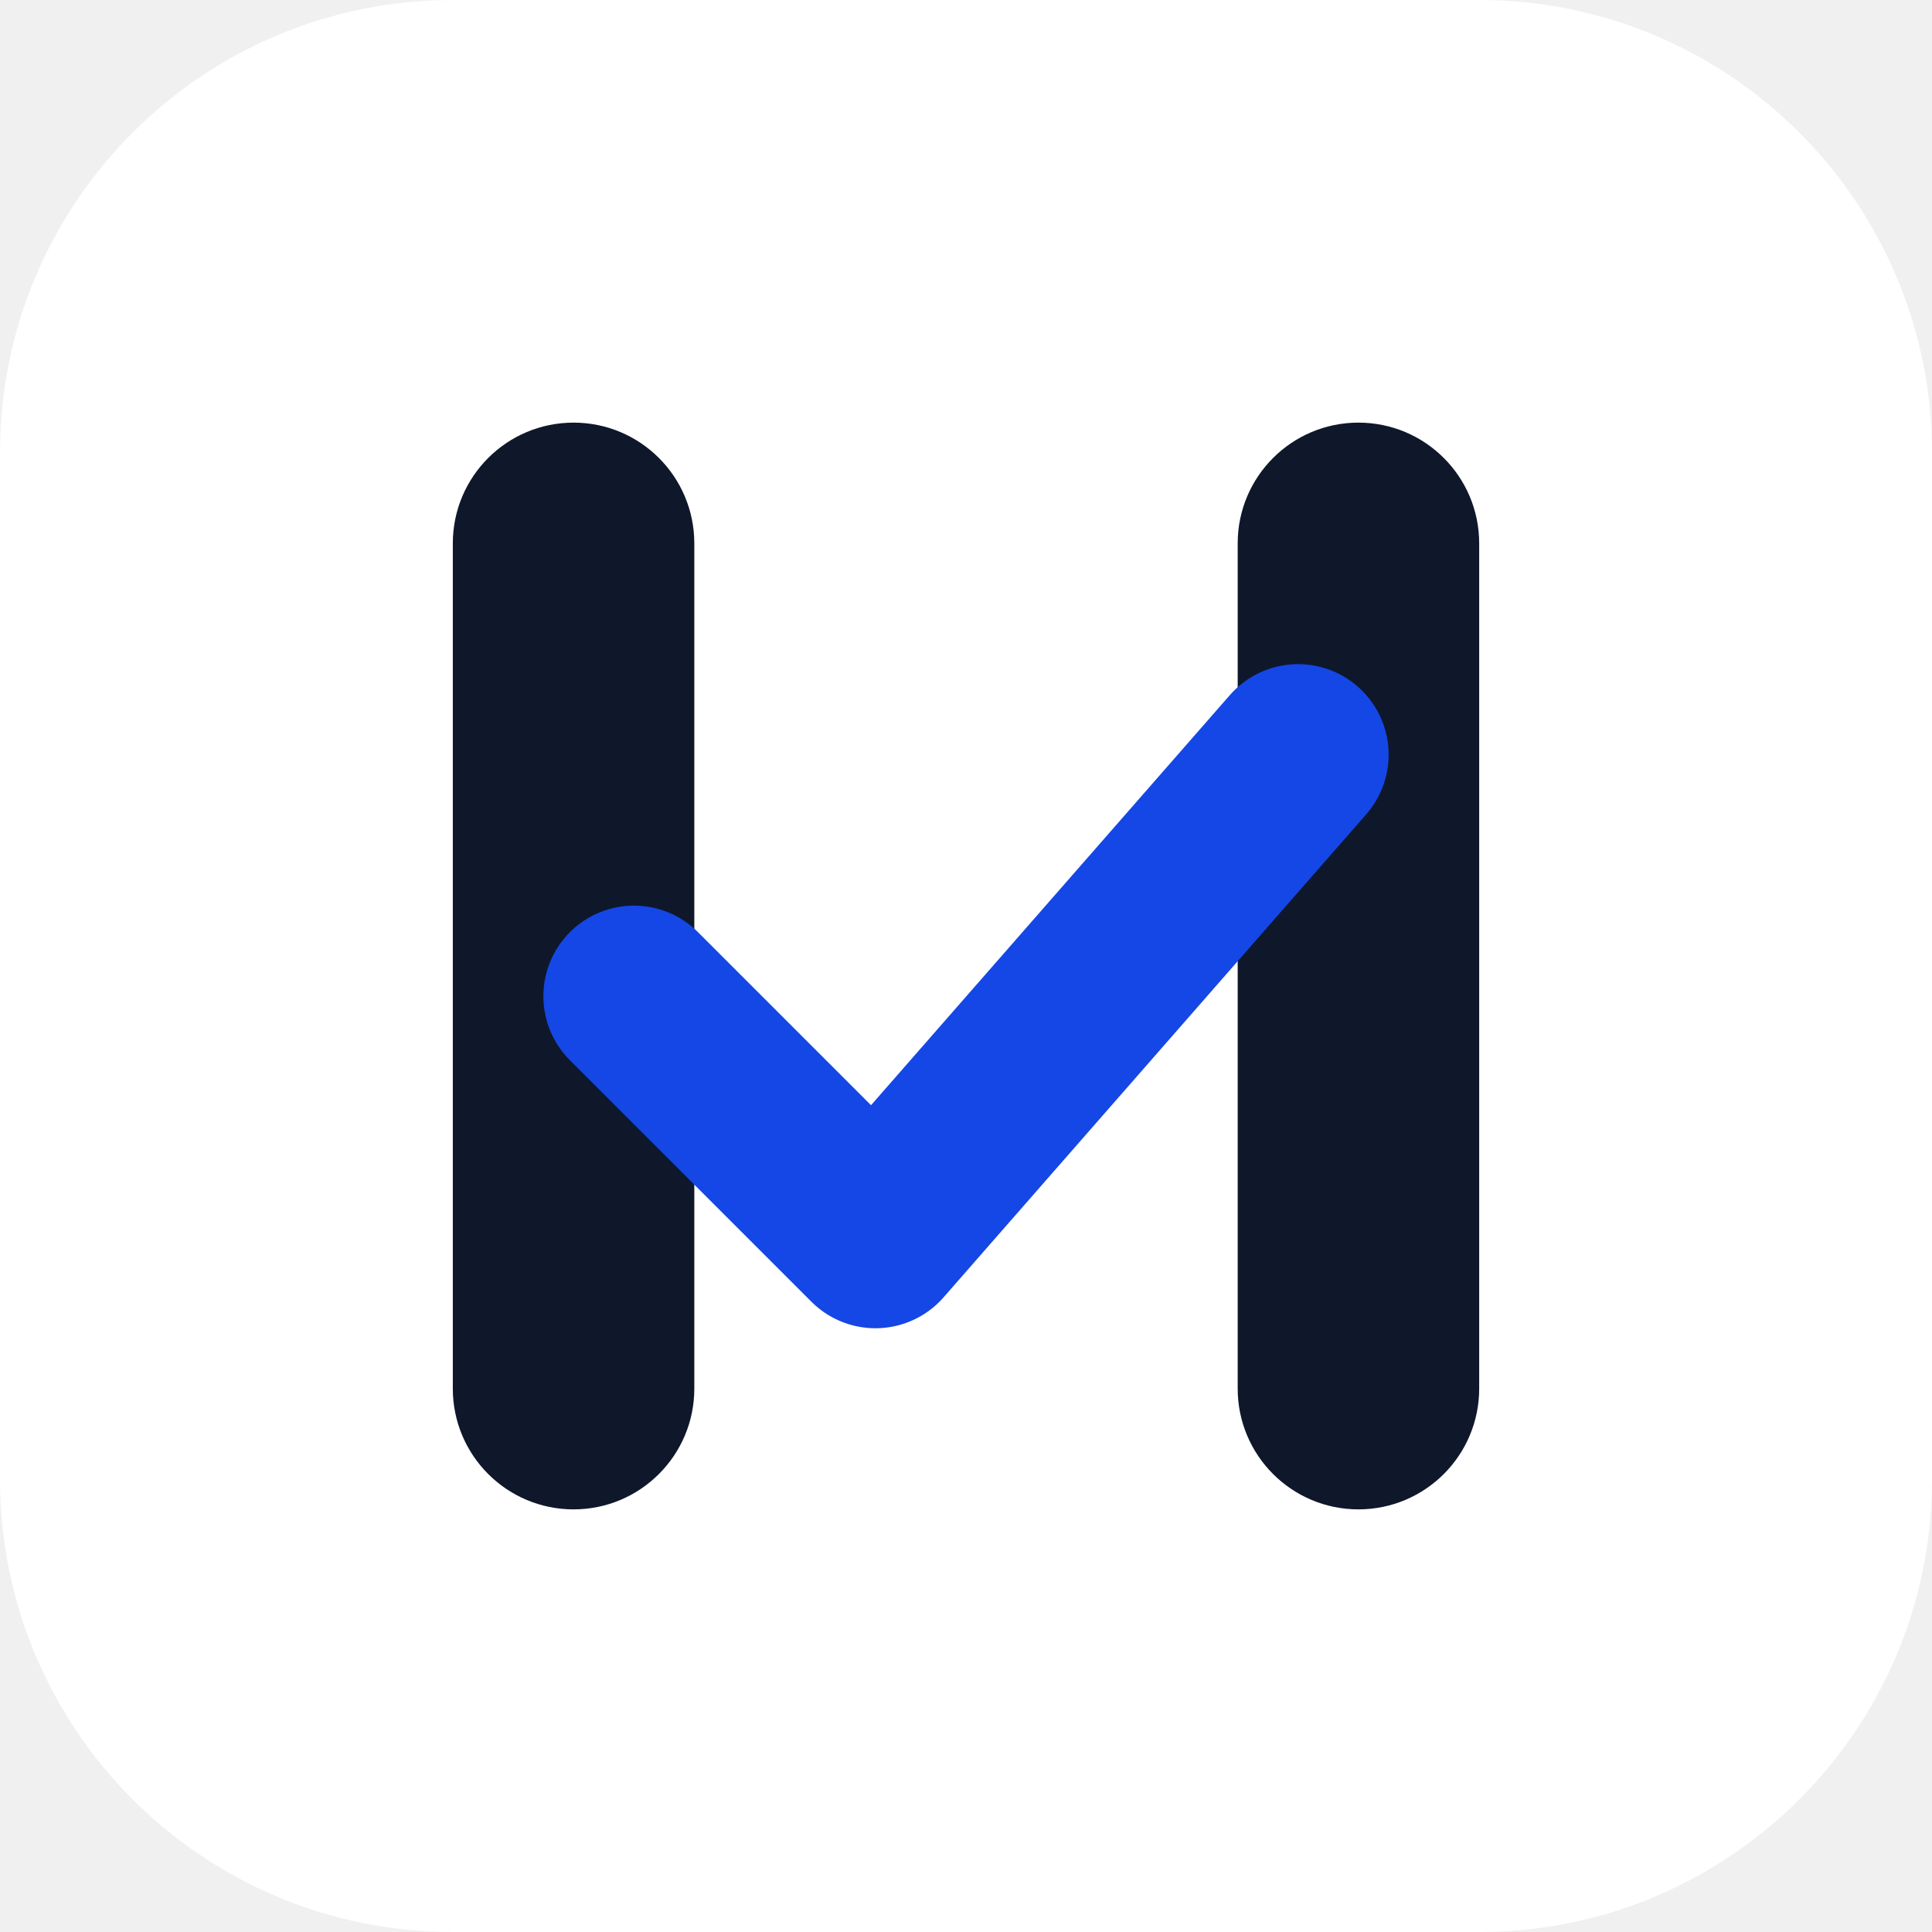
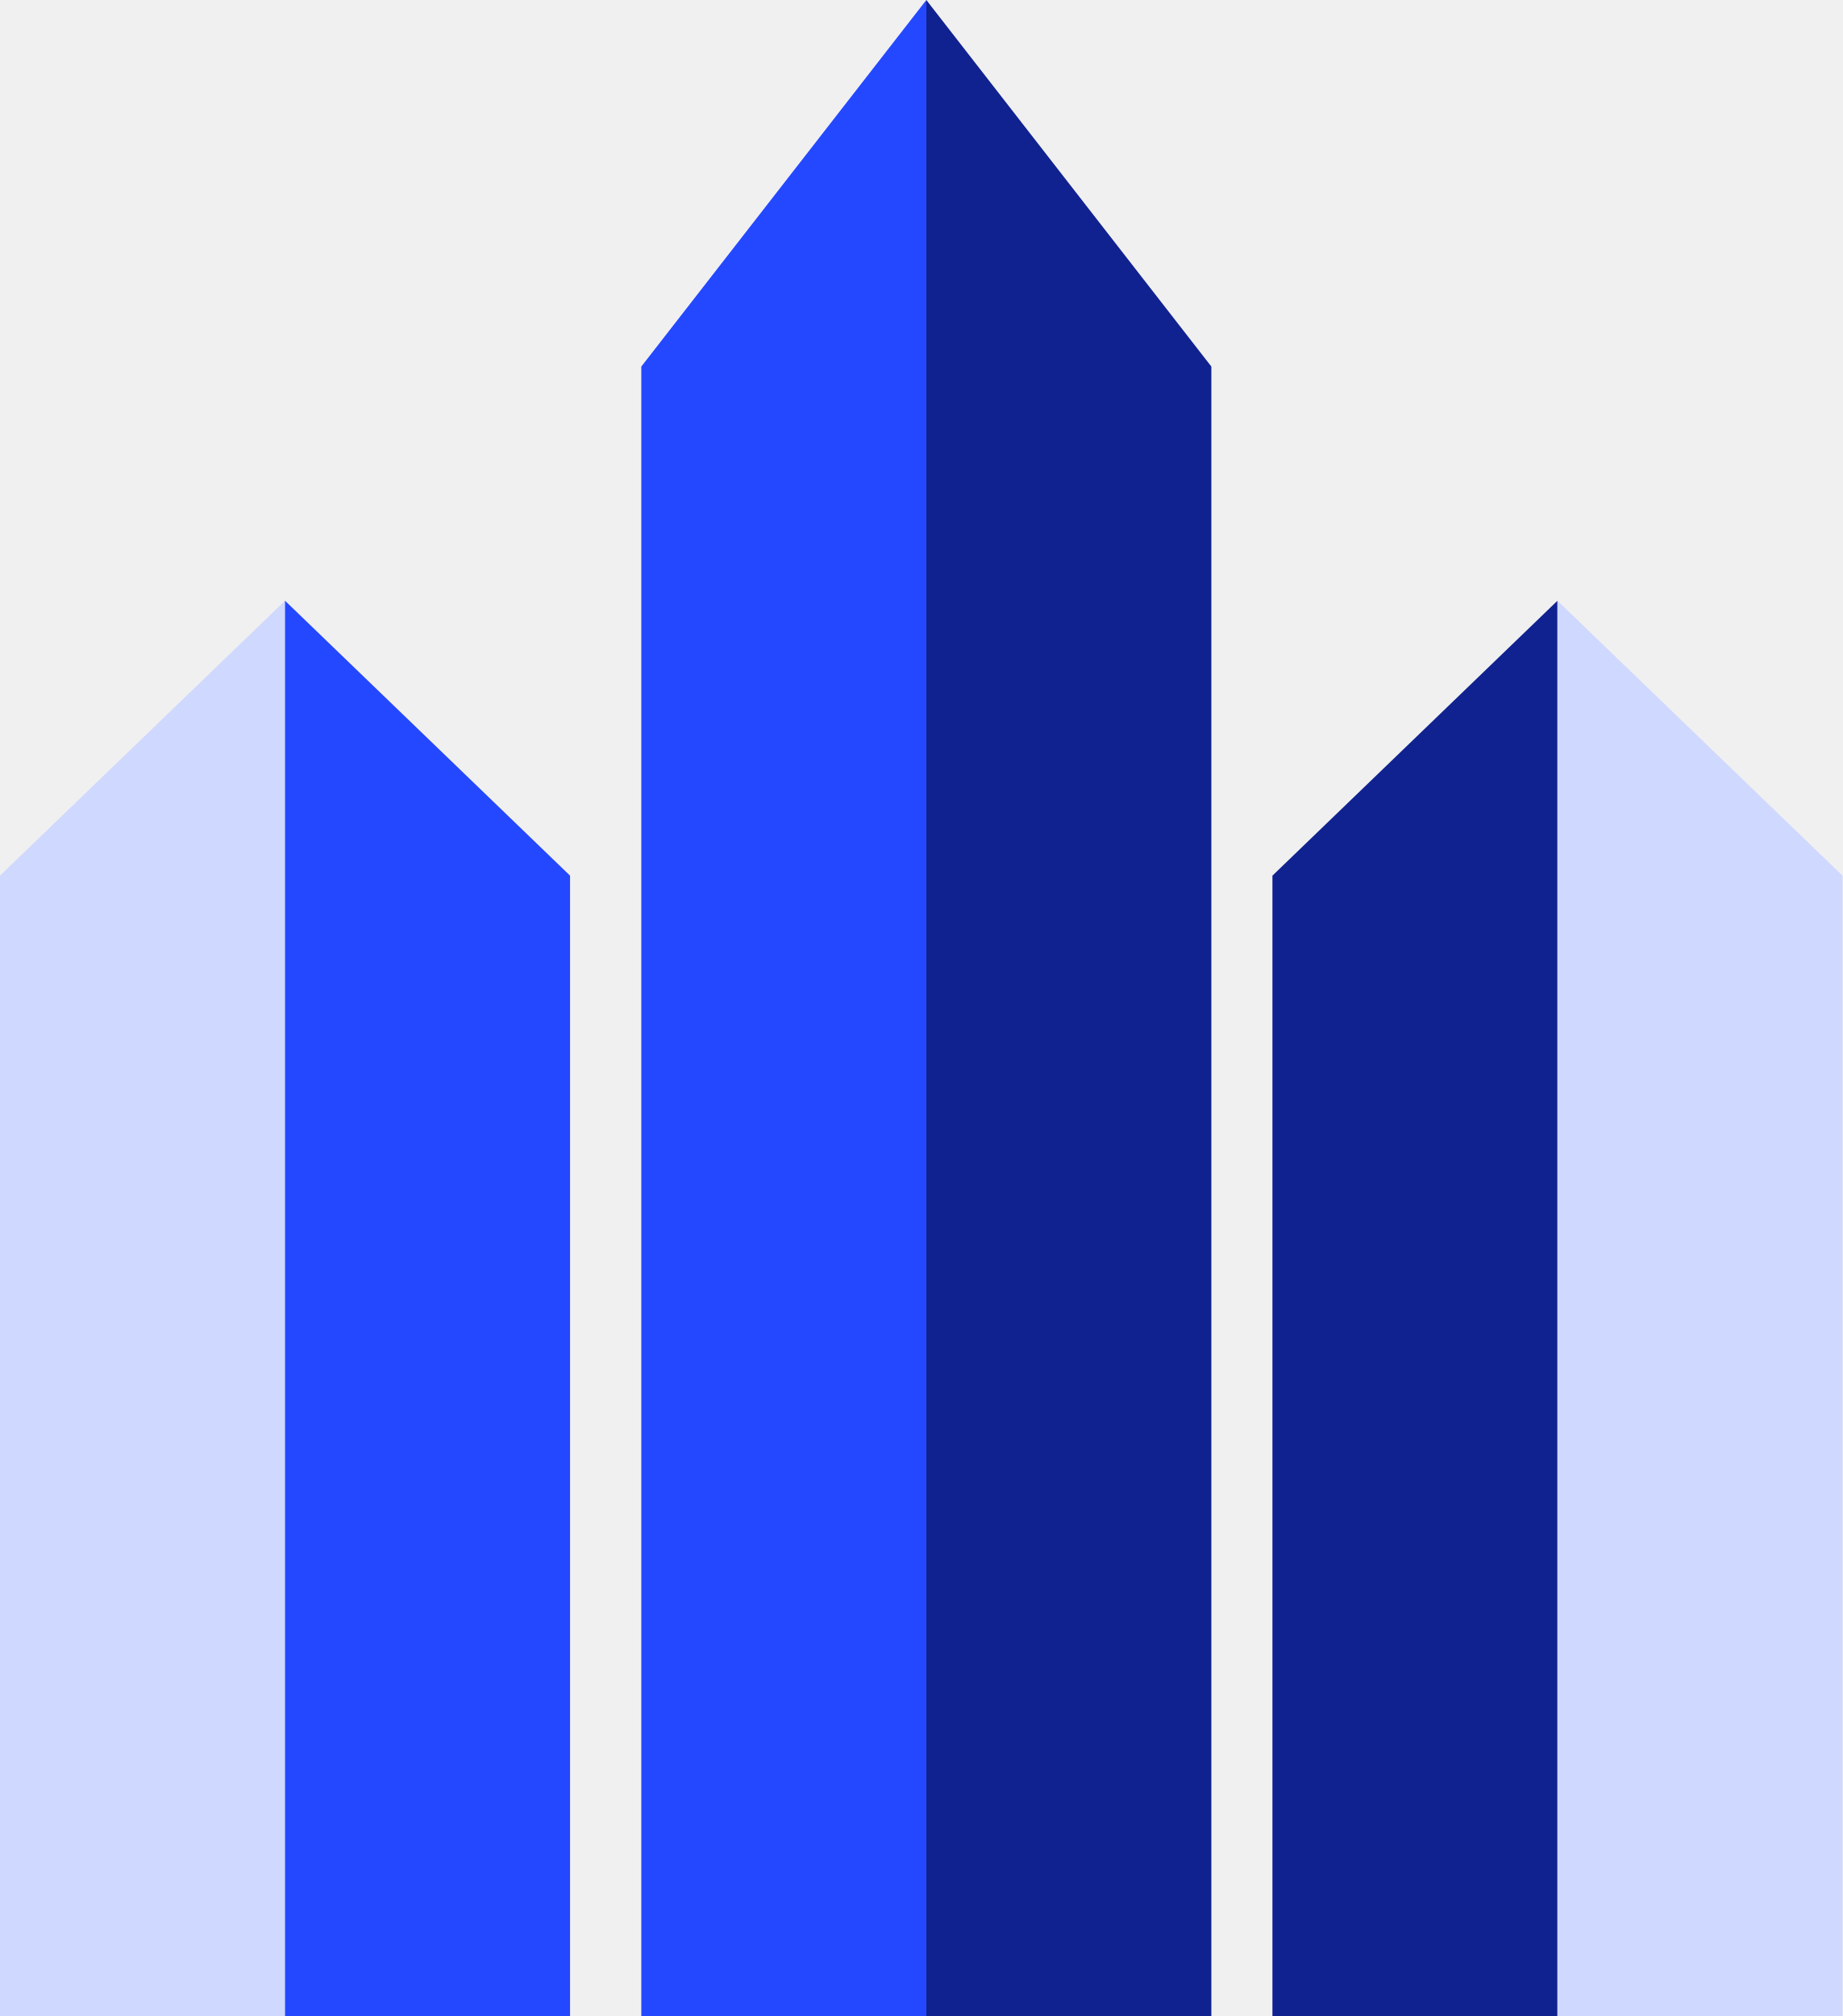
- <svg xmlns="http://www.w3.org/2000/svg" viewBox="0 0 64 64" role="img" aria-label="Hakan">
-   <rect width="64" height="64" rx="15" fill="#ffffff" />
-   <rect x="15" y="14" width="8" height="36" rx="4" fill="#0f172b" />
-   <rect x="41" y="14" width="8" height="36" rx="4" fill="#0f172b" />
-   <path d="M21 33 L29 41 L43 25" stroke="#1447e6" stroke-width="6" fill="none" stroke-linecap="round" stroke-linejoin="round" />
+ <svg xmlns="http://www.w3.org/2000/svg" viewBox="0 0 181 198" role="img" aria-label="Hakan">
+   <polygon points="0,86 28,59 28,198 0,198" fill="#CFD8FF" />
+   <polygon points="28,59 56,86 56,198 28,198" fill="#2448FF" />
+   <polygon points="63,36 91,0 91,198 63,198" fill="#2448FF" />
+   <polygon points="91,0 119,36 119,198 91,198" fill="#102290" />
+   <polygon points="125,86 153,59 153,198 125,198" fill="#102290" />
+   <polygon points="153,59 181,86 181,198 153,198" fill="#CFD8FF" />
</svg>
